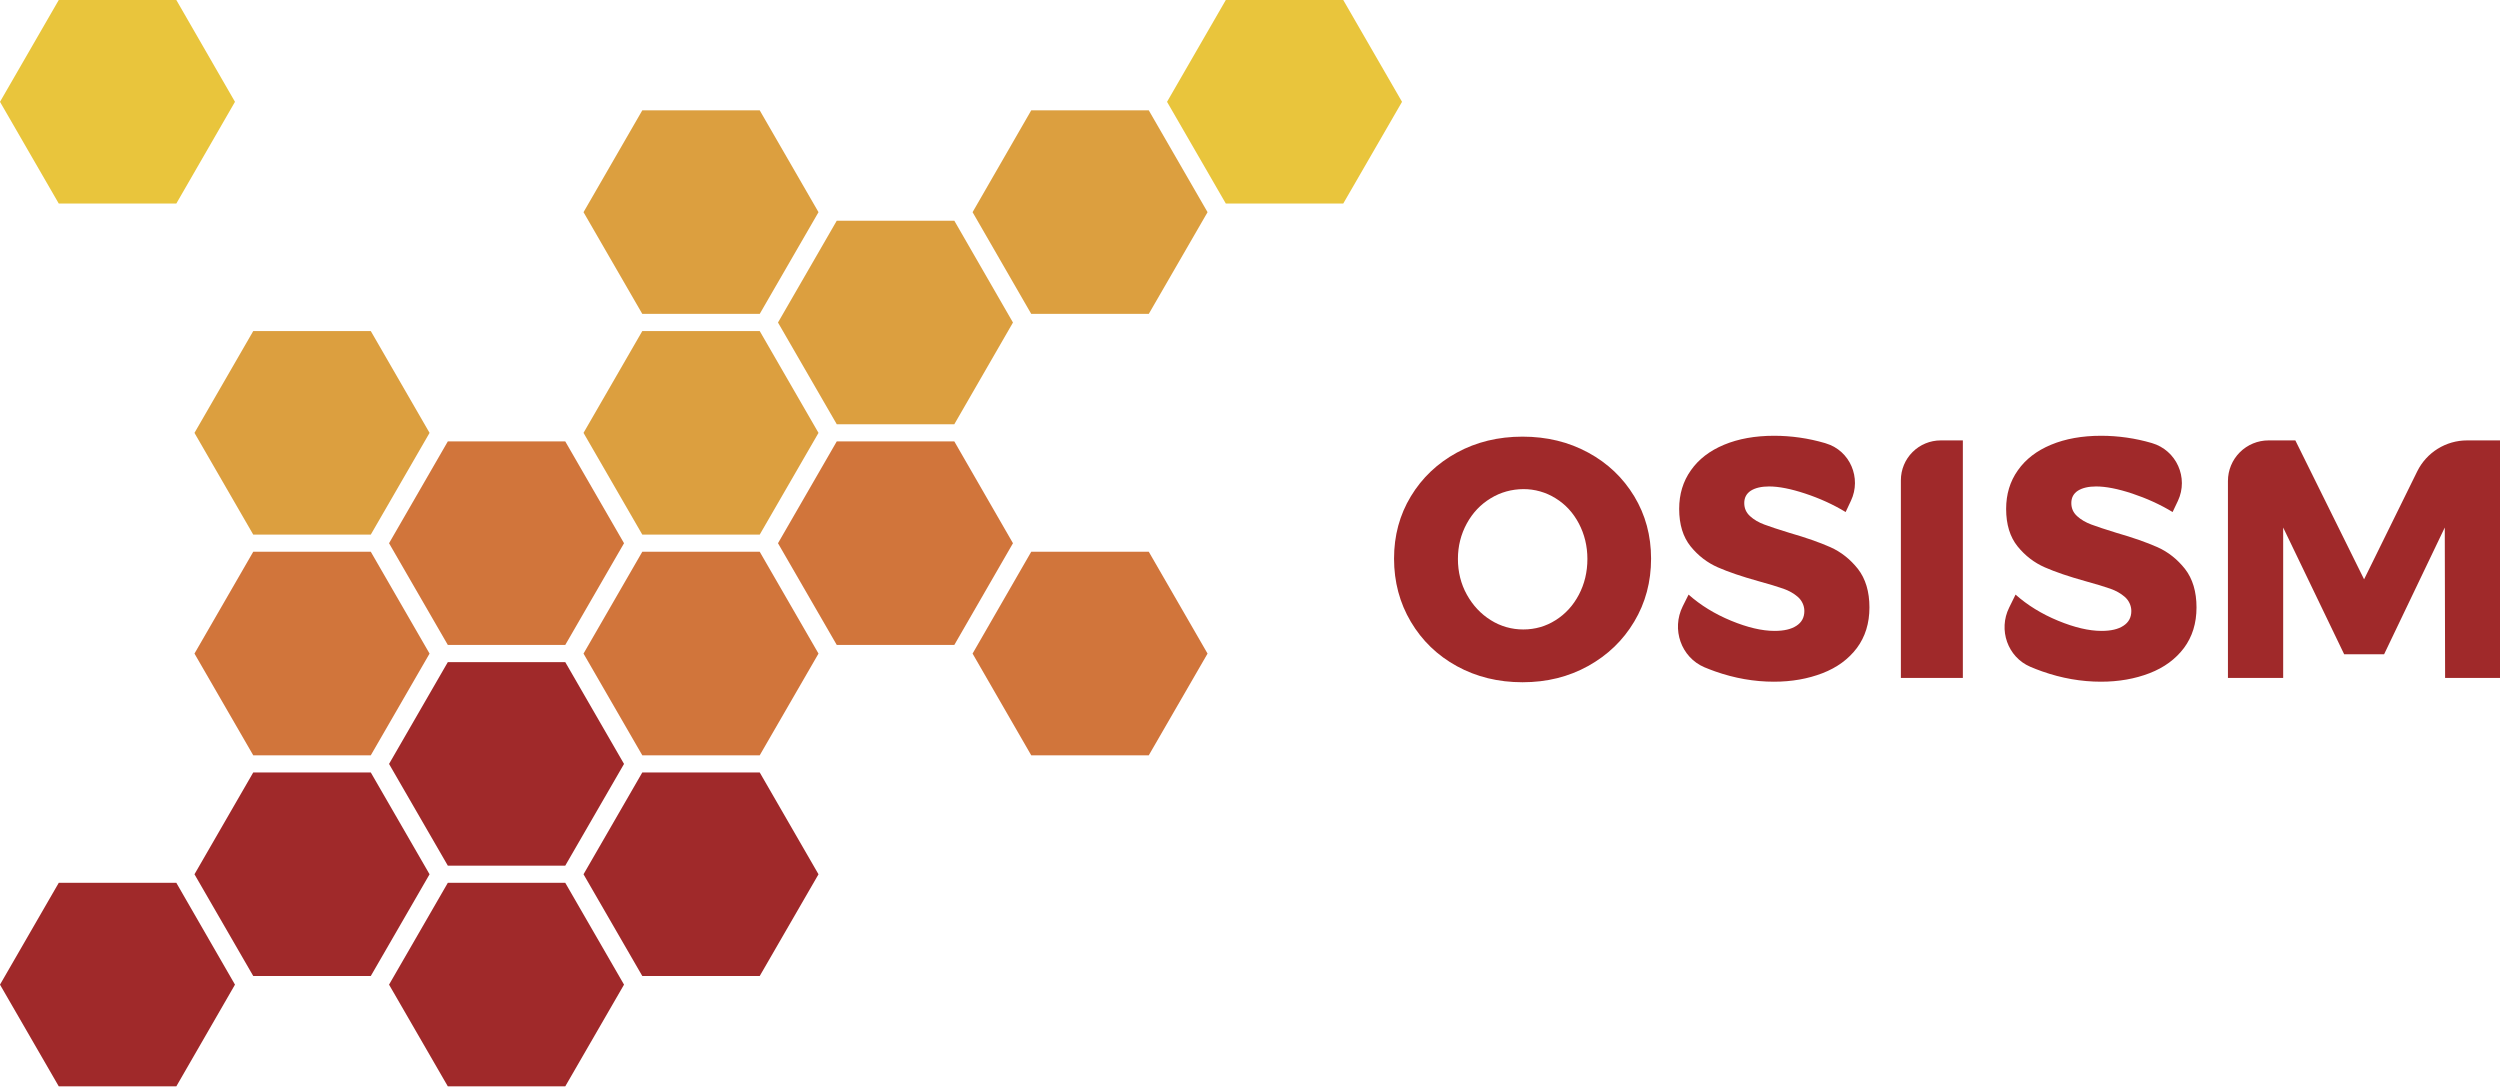
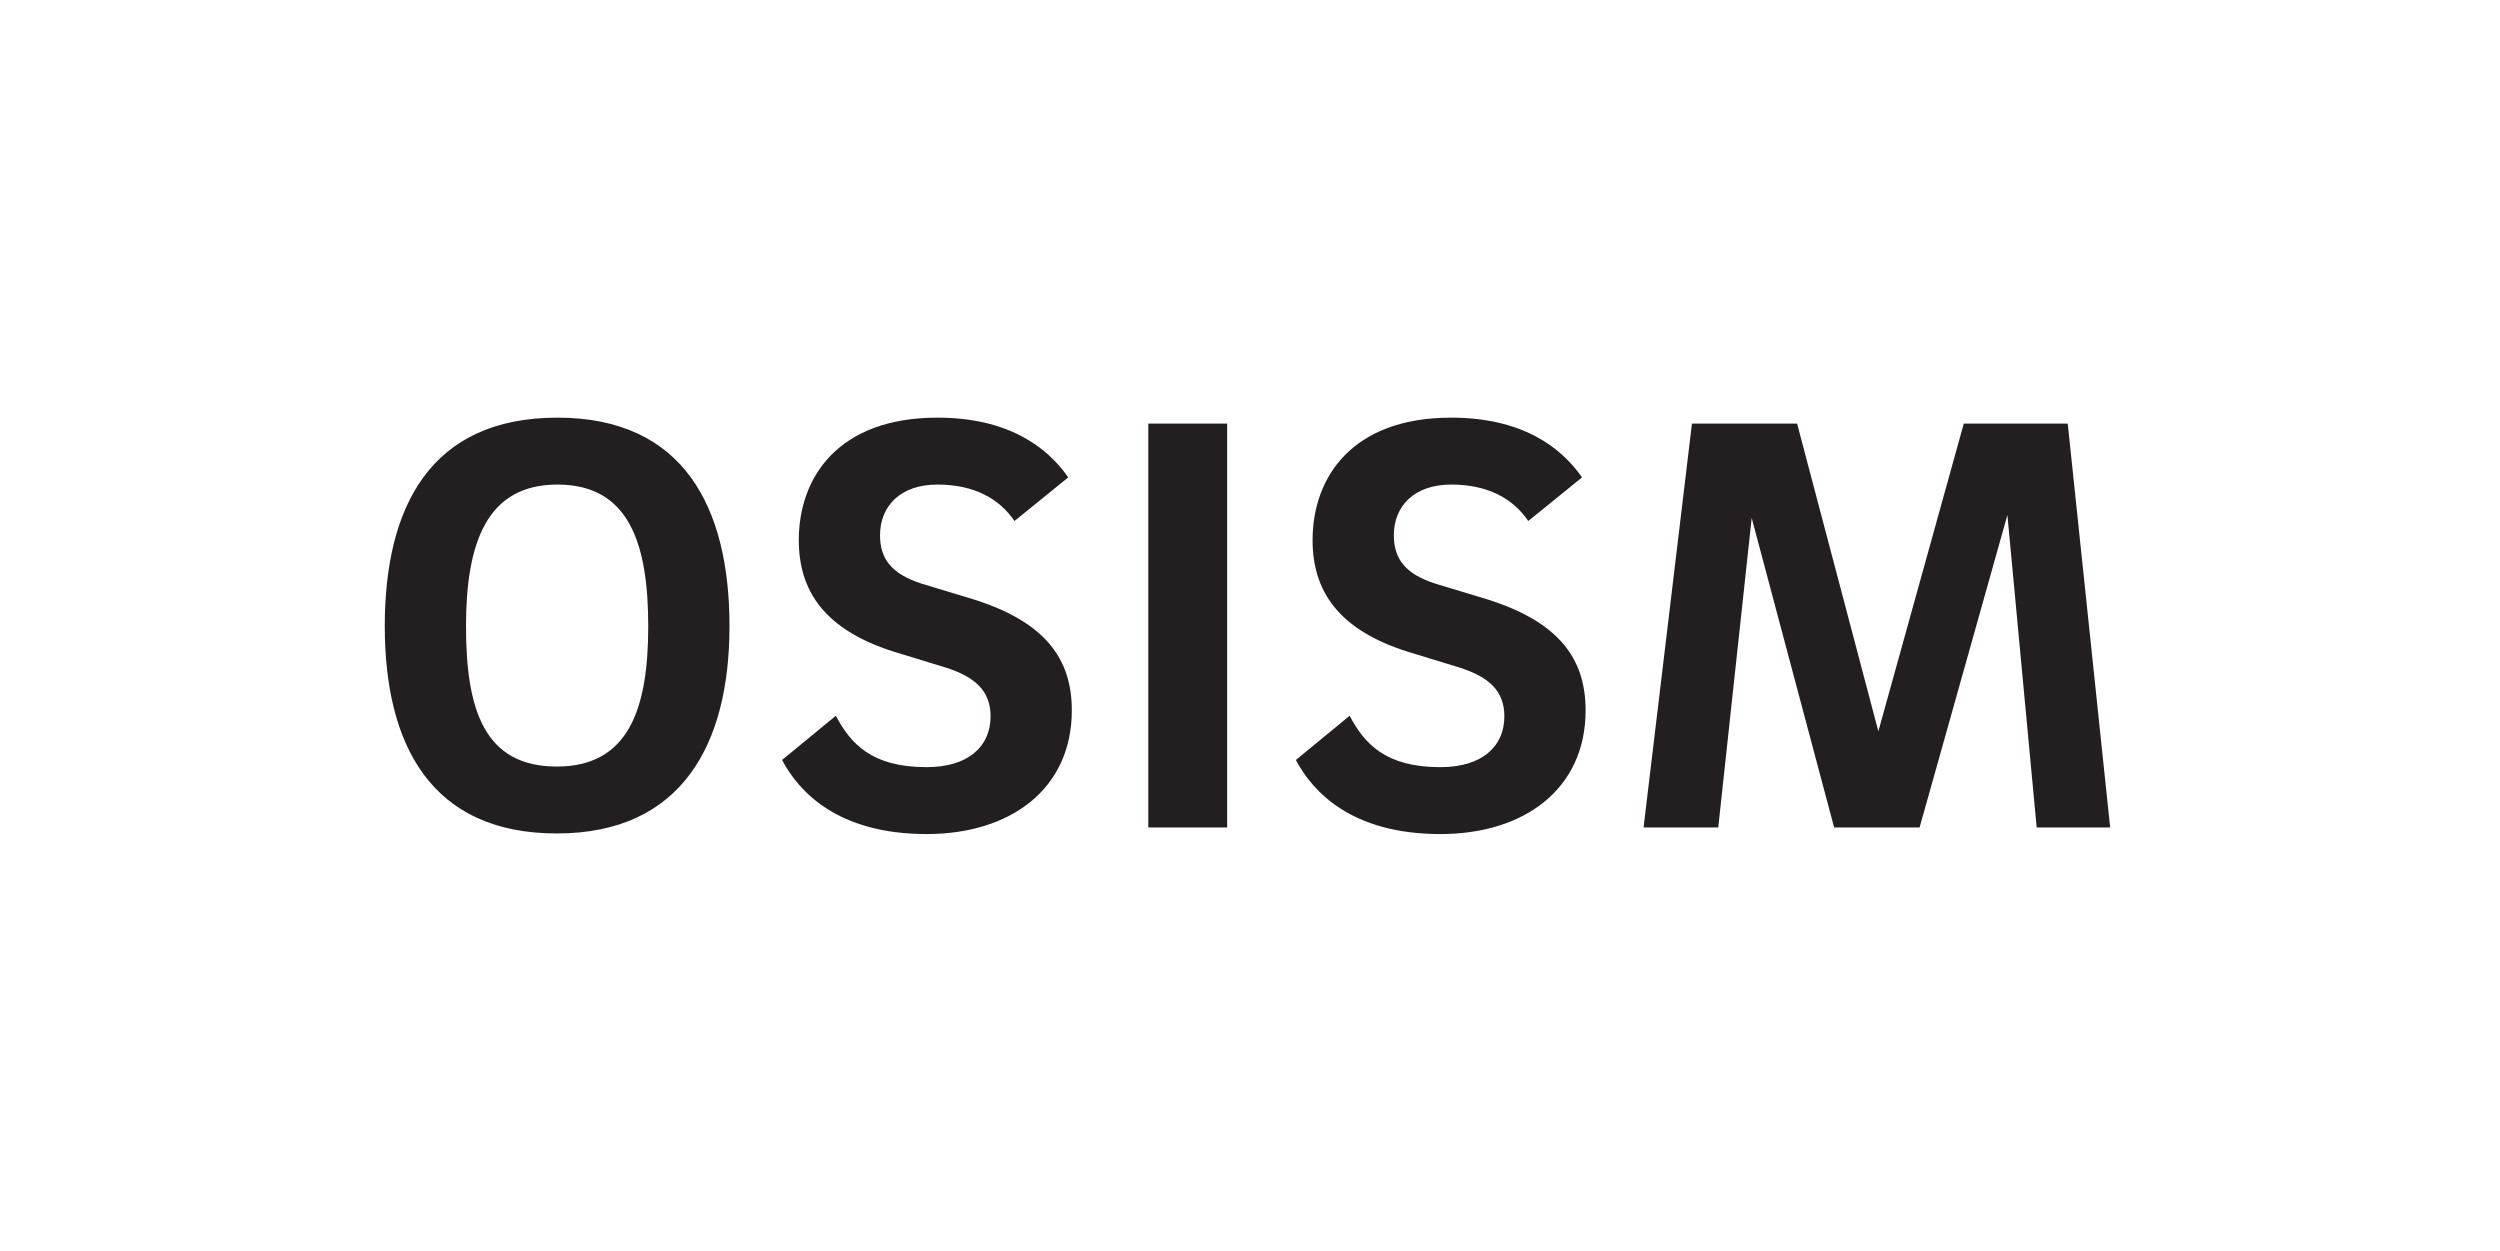
- <svg xmlns="http://www.w3.org/2000/svg" id="Ebene_1" data-name="Ebene 1" viewBox="0 0 9206.88 4000.78">
-   <path d="M5971.15,1666.75c72.14,39.13,128.39,92.94,169.56,161s62,144.71,62,229.49q0,128.4-62,231.94c-41.17,69.29-97.82,123.51-169.56,163.45-72.15,40-152.45,59.92-241.72,59.92s-169.57-19.56-241.72-59.1-128.4-94.16-169.57-163.46-62-147.15-62-232.75q0-127.17,62-229.49,61.76-102.1,169.57-161,107.61-58.7,241.72-58.69Q5863.33,1608.06,5971.15,1666.75ZM5612,1835.1q-55.64,33.63-88,92.94c-21.61,39.54-32.61,83.15-32.61,130.44,0,48.09,11,92.12,33,131.66s51.36,70.92,88,93.75a222.63,222.63,0,0,0,119.84,34.24c43.21,0,83.16-11.42,119-34.24,36.28-22.83,64.81-54.21,85.6-93.75s31.38-83.56,31.38-131.66c0-47.29-10.6-90.9-31.38-130.44s-49.32-70.52-85.6-92.94a222,222,0,0,0-119-33.83C5689.07,1801.67,5648.72,1812.68,5612,1835.1Z" transform="translate(-122.22)" style="fill:#a0292a" />
-   <path d="M6770.08,1817.57c-53-17.53-97-26.09-132.89-26.09-28.12,0-50.54,5.3-66.85,15.49-16.3,10.6-24.45,25.68-24.45,45.66,0,19.15,6.93,35,21.19,48.1s31.8,23.23,52.58,31,51.36,17.94,92.53,30.58q91.11,26.28,150.41,52.58c39.54,17.53,73.38,44.43,101.91,80.3,28.13,36.28,42.39,83.56,42.39,141.85s-15.49,108-46.06,149.19c-31,41.17-73,72.15-126.77,92.94s-113.32,31.38-178.94,31.38q-108.84,0-216.45-37.9c-13.45-4.9-26.49-9.79-39.13-15.09-86.41-36.68-122.29-140.22-80.3-224.59l21.6-43.21q66,58.7,156.53,96.2c60.33,24.86,113.72,37.5,160.19,37.5,34.24,0,61.15-6.12,80.3-18.75,19.57-12.64,29.35-30.57,29.35-54.62,0-20-9.37-39.54-24.86-52.59-14.27-12.22-31.39-22-52.18-29.35q-33-11.61-92.93-28.12c-59.92-16.71-109.25-33.43-148.38-50.55s-72.55-42.79-100.68-77.44c-27.72-34.65-42-80.3-42-137.78,0-54.21,14.26-101.49,43.2-142.26q42.81-61.14,122.29-94.16c53-22,114.13-33,184.24-33a665.42,665.42,0,0,1,187.1,26.9l3.67,1.22c88.86,26.5,131.66,127.59,92.12,211.15l-19.57,41.58C6872.8,1857.52,6823.07,1835.1,6770.08,1817.57Z" transform="translate(-122.22)" style="fill:#a0292a" />
-   <path d="M7269.41,1621.91h81.52v874.75H7122.67v-728A146.65,146.65,0,0,1,7269.41,1621.91Z" transform="translate(-122.22)" style="fill:#a0292a" />
-   <path d="M7974.59,1817.57c-53-17.53-97-26.09-132.88-26.09-28.13,0-50.55,5.3-66.85,15.49-16.31,10.6-24.46,25.68-24.46,45.66,0,19.15,6.93,35,21.2,48.1s31.79,23.23,52.58,31,51.36,17.94,92.53,30.58q91.09,26.28,150.41,52.58c39.54,17.53,73.37,44.43,101.9,80.3,28.13,36.28,42.4,83.56,42.4,141.85s-15.49,108-46.07,149.19c-31,41.17-73,72.15-126.76,92.94s-113.32,31.38-178.95,31.38q-108.84,0-216.44-37.9-22.64-7.95-44-17.12c-83.56-35.88-118.21-136.15-77.85-217.67l23.64-48.1q66,58.7,156.52,96.2c60.33,24.86,113.73,37.5,160.2,37.5,34.24,0,61.14-6.12,80.3-18.75,19.57-12.64,29.35-30.57,29.35-54.62,0-20-9.38-39.54-24.87-52.59-14.26-12.22-31.38-22-52.17-29.35q-33-11.61-92.94-28.12c-59.92-16.71-109.24-33.43-148.37-50.55s-72.56-42.79-100.68-77.44c-27.72-34.65-42-80.3-42-137.78,0-54.21,14.27-101.49,43.21-142.26q42.8-61.14,122.28-94.16c53-22,114.14-33,184.25-33a665.35,665.35,0,0,1,187.09,26.9h0c90.5,26.49,135.74,127.58,95.8,212.78l-19.57,41.17C8076.9,1857.52,8027.17,1835.1,7974.59,1817.57Z" transform="translate(-122.22)" style="fill:#a0292a" />
-   <path d="M8476.78,1621.91h98.64l253.13,511.57,195.66-397.43a204.51,204.51,0,0,1,183.84-114.14h121.06v874.75H9126.93l-1.22-553.95-223.38,466.72H8755.18l-224.6-466.72v553.95h-203.4V1771.51A149.44,149.44,0,0,1,8476.78,1621.91Z" transform="translate(-122.22)" style="fill:#a0292a" />
-   <polygon points="4514.38 0 4946.86 0 5163.31 375.01 4946.86 749.61 4514.38 749.61 4297.93 375.01 4514.38 0" style="fill:#e9c53c" />
-   <polygon points="3797.78 2031.98 4230.68 2031.98 4447.12 2406.99 4230.68 2781.59 3797.78 2781.59 3581.75 2406.99 3797.78 2031.98" style="fill:#d1753b" />
-   <polygon points="3797.78 406.39 4230.68 406.39 4447.12 781.4 4230.68 1156.01 3797.78 1156.01 3581.75 781.4 3797.78 406.39" style="fill:#dc9f3f" />
-   <polygon points="3081.6 1625.58 3514.49 1625.58 3730.53 2000.59 3514.49 2375.19 3081.6 2375.19 2865.15 2000.59 3081.6 1625.58" style="fill:#d1753b" />
-   <polygon points="3081.6 812.79 3514.49 812.79 3730.53 1187.8 3514.49 1562.4 3081.6 1562.4 2865.15 1187.8 3081.6 812.79" style="fill:#dc9f3f" />
-   <polygon points="2365.41 2844.77 2797.89 2844.77 3014.34 3219.78 2797.89 3594.38 2365.41 3594.38 2148.97 3219.78 2365.41 2844.77" style="fill:#a0292a" />
-   <polygon points="2365.41 2031.98 2797.89 2031.98 3014.34 2406.99 2797.89 2781.59 2365.41 2781.59 2148.97 2406.99 2365.41 2031.98" style="fill:#d1753b" />
-   <polygon points="2365.41 1219.19 2797.89 1219.19 3014.34 1594.2 2797.89 1968.8 2365.41 1968.8 2148.97 1594.2 2365.41 1219.19" style="fill:#dc9f3f" />
-   <polygon points="2365.41 406.39 2797.89 406.39 3014.34 781.4 2797.89 1156.01 2365.41 1156.01 2148.97 781.4 2365.41 406.39" style="fill:#dc9f3f" />
-   <polygon points="1649.23 3251.17 2081.71 3251.17 2298.15 3626.18 2081.71 4000.78 1649.23 4000.78 1432.78 3626.18 1649.23 3251.17" style="fill:#a0292a" />
-   <polygon points="1649.23 2438.38 2081.71 2438.38 2298.15 2813.38 2081.71 3187.99 1649.23 3187.99 1432.78 2813.38 1649.23 2438.38" style="fill:#a0292a" />
-   <polygon points="1649.23 1625.58 2081.71 1625.58 2298.15 2000.59 2081.71 2375.19 1649.23 2375.19 1432.78 2000.59 1649.23 1625.58" style="fill:#d1753b" />
-   <polygon points="932.63 2844.77 1365.52 2844.77 1581.97 3219.78 1365.52 3594.38 932.63 3594.38 716.19 3219.78 932.63 2844.77" style="fill:#a0292a" />
-   <polygon points="932.63 2031.98 1365.52 2031.98 1581.97 2406.99 1365.52 2781.59 932.63 2781.59 716.19 2406.99 932.63 2031.98" style="fill:#d1753b" />
-   <polygon points="932.63 1219.19 1365.52 1219.19 1581.97 1594.2 1365.52 1968.8 932.63 1968.8 716.19 1594.2 932.63 1219.19" style="fill:#dc9f3f" />
-   <polygon points="216.44 3251.17 649.34 3251.17 865.38 3626.18 649.34 4000.78 216.44 4000.78 0 3626.18 216.44 3251.17" style="fill:#a0292a" />
-   <polygon points="216.44 0 649.34 0 865.38 375.01 649.34 749.61 216.44 749.61 0 375.01 216.44 0" style="fill:#e9c53c" />
+ <svg xmlns="http://www.w3.org/2000/svg" xml:space="preserve" style="fill-rule:evenodd;clip-rule:evenodd;stroke-linejoin:round;stroke-miterlimit:2" viewBox="0 0 2169 1085">
+   <path d="M0 0h1748.03v1240.16H0z" style="fill:none" transform="matrix(1.24054 0 0 .874311 .36 .53)" />
+   <path d="M88.694 313.105c0-124.177 9.324-210.215 40.759-210.215 31.701 0 40.492 86.038 40.492 210.215 0 123.291-8.791 208.442-40.758 208.442-32.501 0-40.493-85.151-40.493-208.442Zm117.481 0c0-175.622-20.246-309.557-76.722-309.557-56.742 0-76.988 133.048-76.988 309.557 0 175.623 20.512 307.784 76.722 307.784 55.677 0 76.988-132.161 76.988-307.784ZM357.222 92.246c-9.59-46.123-27.172-88.698-58.341-88.698-44.222 0-61.804 88.698-61.804 181.832 0 74.506 11.189 133.047 42.624 165.866l22.643 23.061c13.587 14.192 20.247 35.48 20.247 72.733 0 45.236-10.123 75.394-28.505 75.394-24.508 0-33.832-34.593-40.492-76.281l-23.976 65.637c7.459 47.01 24.775 109.986 64.468 109.986 37.562 0 64.734-67.411 64.734-183.606 0-76.28-11.721-131.273-43.955-164.979l-22.91-23.061c-13.32-14.192-18.648-36.367-18.648-71.846 0-43.462 9.058-75.394 25.574-75.394 16.517 0 27.706 21.288 34.365 54.106l23.976-64.75Zm35.697-79.828h35.164v599.601h-35.164zm193.404 79.828c-9.59-46.123-27.172-88.698-58.341-88.698-44.222 0-61.804 88.698-61.804 181.832 0 74.506 11.189 133.047 42.624 165.866l22.643 23.061c13.587 14.192 20.247 35.48 20.247 72.733 0 45.236-10.123 75.394-28.505 75.394-24.508 0-33.832-34.593-40.492-76.281l-23.976 65.637c7.459 47.01 24.775 109.986 64.468 109.986 37.562 0 64.734-67.411 64.734-183.606 0-76.28-11.721-131.273-43.955-164.979l-22.91-23.061c-13.32-14.192-18.648-36.367-18.648-71.846 0-43.462 9.058-75.394 25.574-75.394 16.517 0 27.706 21.288 34.365 54.106l23.976-64.75Zm132.133 376.969-36.23-456.797H635.34l-21.578 599.601h33.3l14.918-459.458 36.762 459.458h38.095l39.16-463.893 13.054 463.893h32.767L802.903 12.418H756.55l-38.094 456.797Z" style="fill:#231f20;fill-rule:nonzero" transform="matrix(1.945725 0 0 .584377 231.743 360.2784)" />
</svg>
